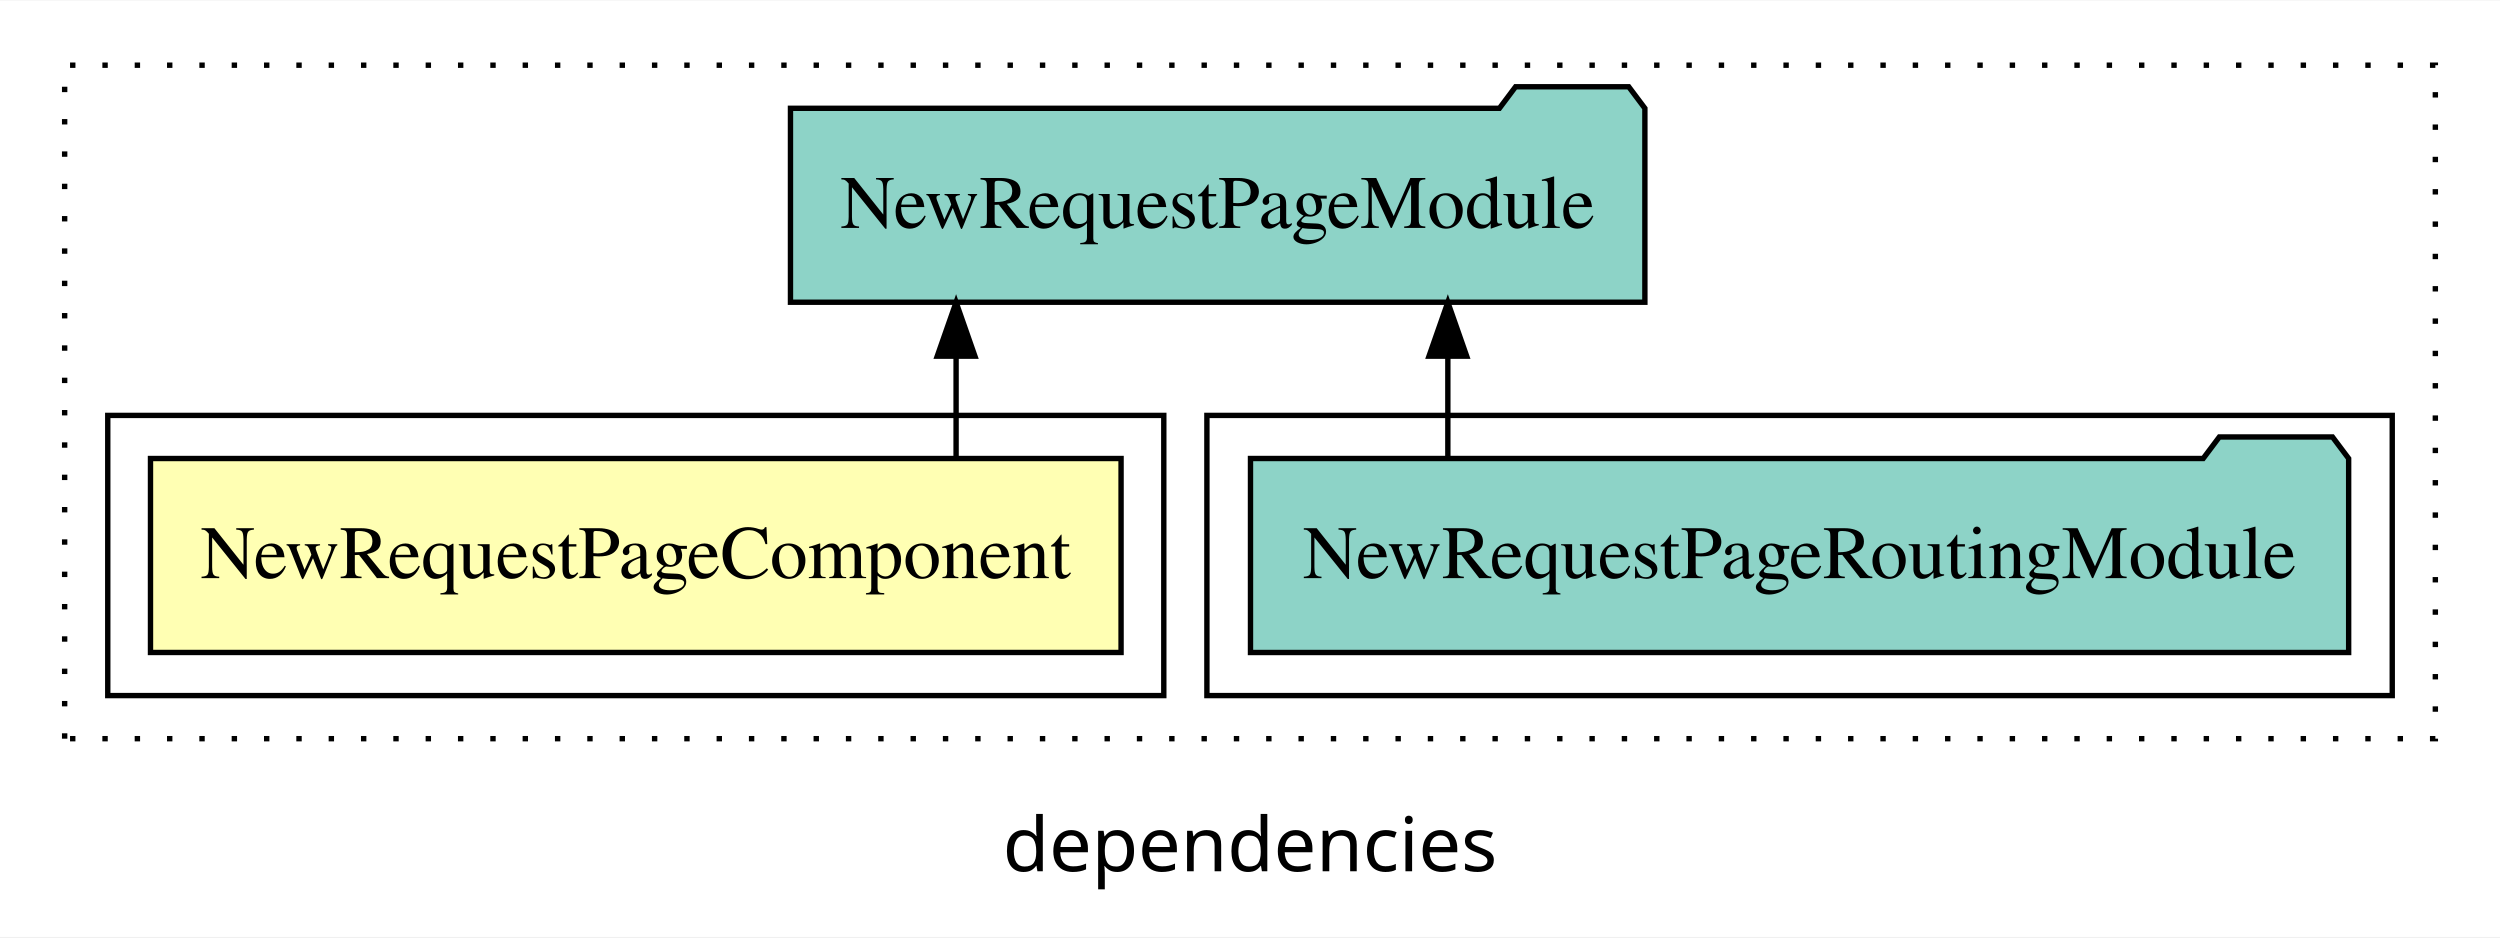
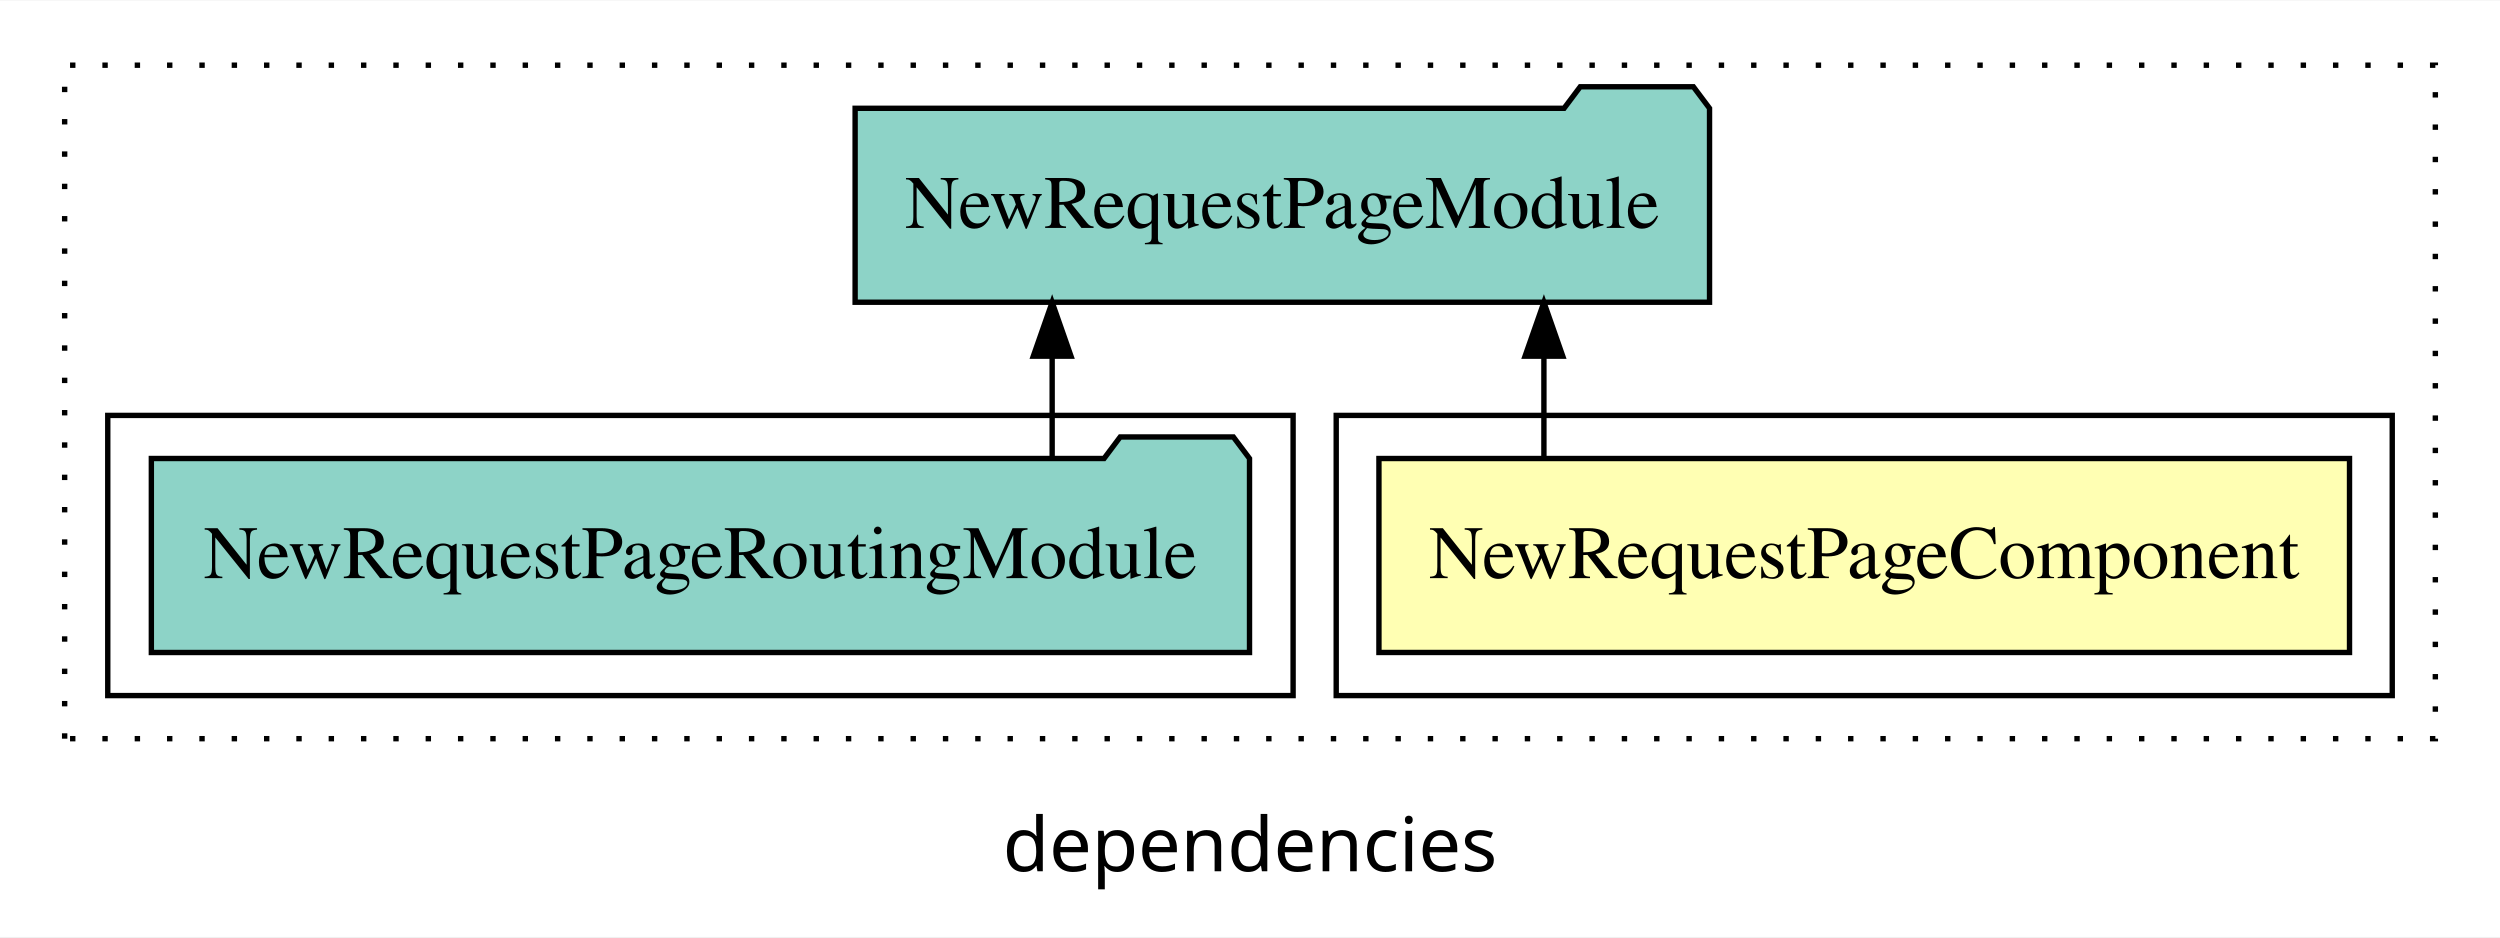
<svg xmlns="http://www.w3.org/2000/svg" width="464pt" height="174pt" viewBox="0.00 0.00 464.00 173.80">
  <g id="graph0" class="graph" transform="scale(1 1) rotate(0) translate(4 169.8)">
    <polygon fill="white" stroke="transparent" points="-4,4 -4,-169.8 460,-169.8 460,4 -4,4" />
    <text text-anchor="middle" x="228" y="-8.2" font-family="sans-serif" font-size="14.00">dependencies</text>
    <g id="clust1" class="cluster">
      <polygon fill="none" stroke="black" stroke-dasharray="1,5" points="8,-32.8 8,-157.8 448,-157.8 448,-32.8 8,-32.8" />
    </g>
+     <g id="clust2" class="cluster">
+       <polygon fill="none" stroke="black" points="244,-40.8 244,-92.8 440,-92.8 440,-40.8 244,-40.8" />
+     </g>
    <g id="clust4" class="cluster">
-       <polygon fill="none" stroke="black" points="220,-40.8 220,-92.8 440,-92.8 440,-40.8 220,-40.8" />
-     </g>
-     <g id="clust2" class="cluster">
-       <polygon fill="none" stroke="black" points="16,-40.8 16,-92.8 212,-92.8 212,-40.8 16,-40.8" />
+       <polygon fill="none" stroke="black" points="16,-40.8 16,-92.8 236,-92.8 236,-40.8 16,-40.8" />
    </g>
    <g id="node1" class="node">
-       <polygon fill="#ffffb3" stroke="black" points="204.07,-84.8 23.93,-84.8 23.93,-48.8 204.07,-48.8 204.07,-84.8" />
-       <text text-anchor="middle" x="114" y="-62.6" font-family="Times,serif" font-size="14.00">NewRequestPageComponent</text>
+       <polygon fill="#ffffb3" stroke="black" points="432.07,-84.8 251.93,-84.8 251.93,-48.8 432.07,-48.8 432.07,-84.8" />
+       <text text-anchor="middle" x="342" y="-62.6" font-family="Times,serif" font-size="14.00">NewRequestPageComponent</text>
    </g>
    <g id="node2" class="node">
-       <polygon fill="#8dd3c7" stroke="black" points="301.29,-149.8 298.29,-153.8 277.29,-153.8 274.29,-149.8 142.71,-149.8 142.71,-113.8 301.29,-113.8 301.29,-149.8" />
-       <text text-anchor="middle" x="222" y="-127.6" font-family="Times,serif" font-size="14.00">NewRequestPageModule</text>
+       <polygon fill="#8dd3c7" stroke="black" points="313.29,-149.8 310.29,-153.8 289.29,-153.8 286.29,-149.8 154.71,-149.8 154.71,-113.8 313.29,-113.8 313.29,-149.8" />
+       <text text-anchor="middle" x="234" y="-127.6" font-family="Times,serif" font-size="14.00">NewRequestPageModule</text>
    </g>
    <g id="edge1" class="edge">
-       <path fill="none" stroke="black" d="M173.45,-84.91C173.45,-84.91 173.45,-103.79 173.45,-103.79" />
-       <polygon fill="black" stroke="black" points="169.95,-103.79 173.45,-113.79 176.95,-103.79 169.95,-103.79" />
+       <path fill="none" stroke="black" d="M282.55,-84.91C282.55,-84.91 282.55,-103.79 282.55,-103.79" />
+       <polygon fill="black" stroke="black" points="279.05,-103.79 282.55,-113.79 286.05,-103.79 279.05,-103.79" />
    </g>
    <g id="node3" class="node">
-       <polygon fill="#8dd3c7" stroke="black" points="431.91,-84.8 428.91,-88.8 407.91,-88.8 404.91,-84.8 228.09,-84.8 228.09,-48.8 431.91,-48.8 431.91,-84.8" />
-       <text text-anchor="middle" x="330" y="-62.6" font-family="Times,serif" font-size="14.00">NewRequestPageRoutingModule</text>
+       <polygon fill="#8dd3c7" stroke="black" points="227.91,-84.8 224.91,-88.8 203.91,-88.8 200.91,-84.8 24.09,-84.8 24.09,-48.8 227.91,-48.8 227.91,-84.8" />
+       <text text-anchor="middle" x="126" y="-62.6" font-family="Times,serif" font-size="14.00">NewRequestPageRoutingModule</text>
    </g>
    <g id="edge2" class="edge">
-       <path fill="none" stroke="black" d="M264.72,-84.91C264.72,-84.91 264.72,-103.79 264.72,-103.79" />
-       <polygon fill="black" stroke="black" points="261.22,-103.79 264.72,-113.79 268.22,-103.79 261.22,-103.79" />
+       <path fill="none" stroke="black" d="M191.28,-84.91C191.28,-84.91 191.28,-103.79 191.28,-103.79" />
+       <polygon fill="black" stroke="black" points="187.78,-103.79 191.28,-113.79 194.78,-103.79 187.78,-103.79" />
    </g>
  </g>
</svg>
